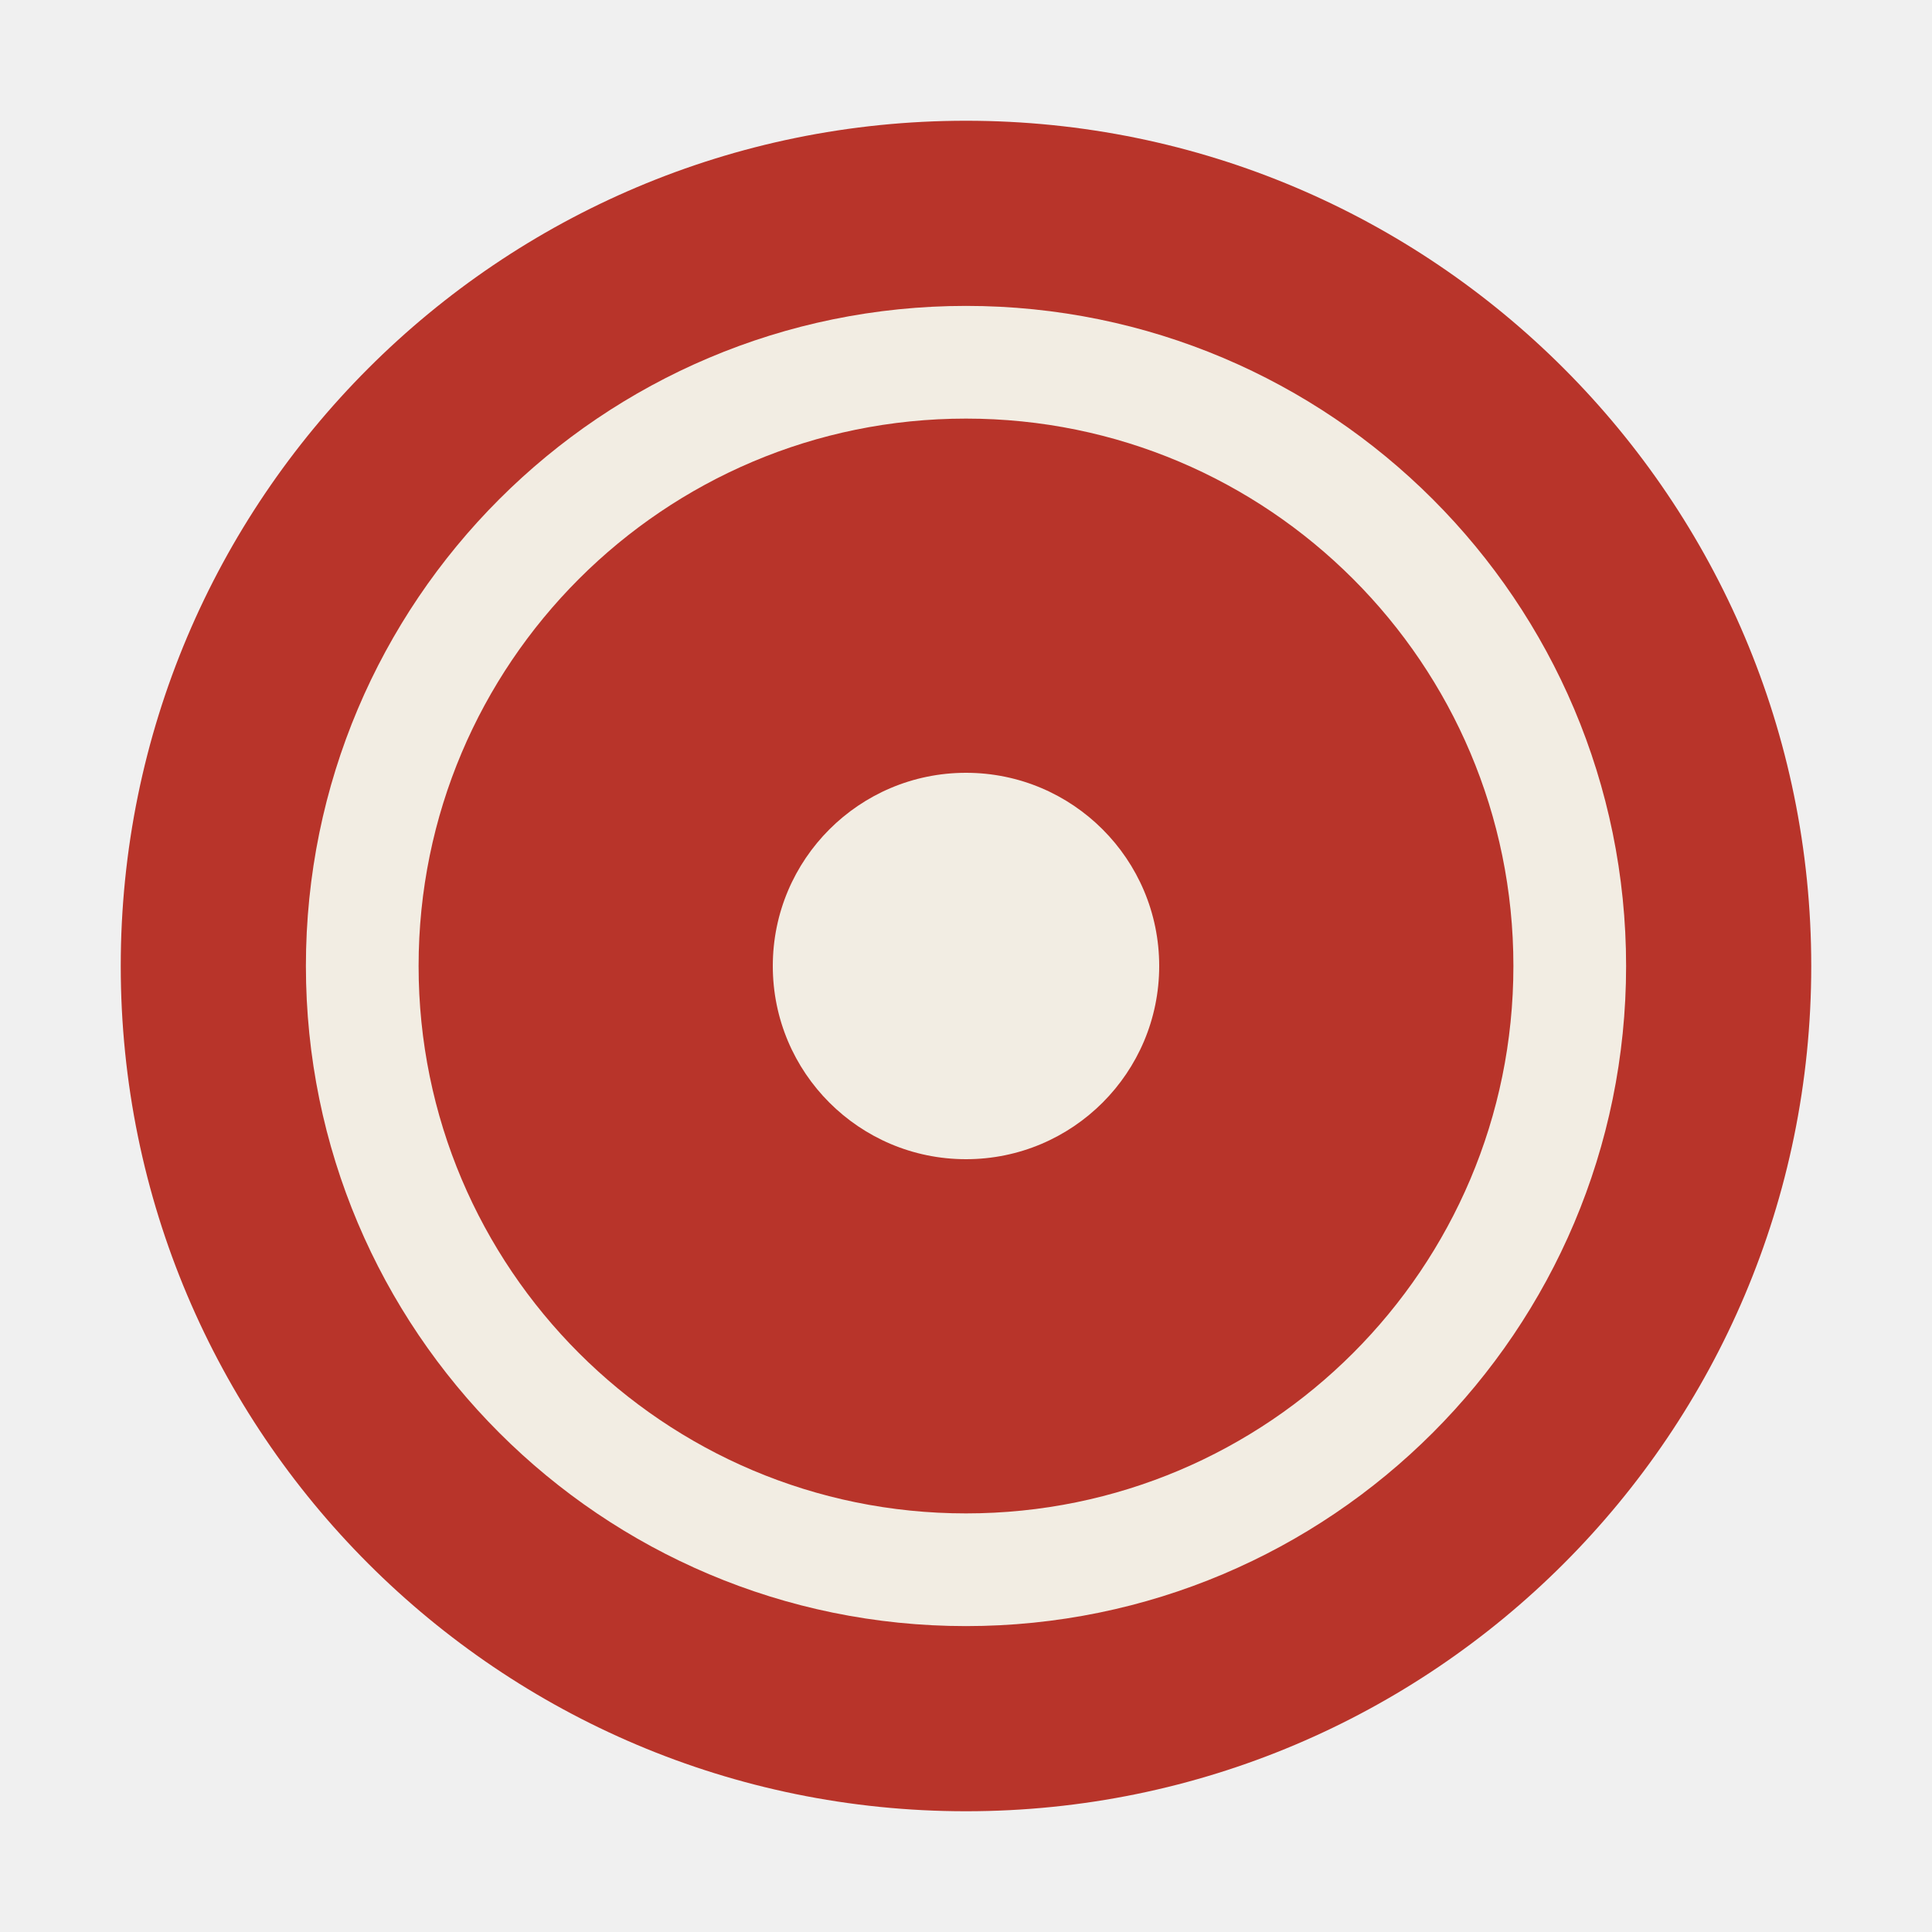
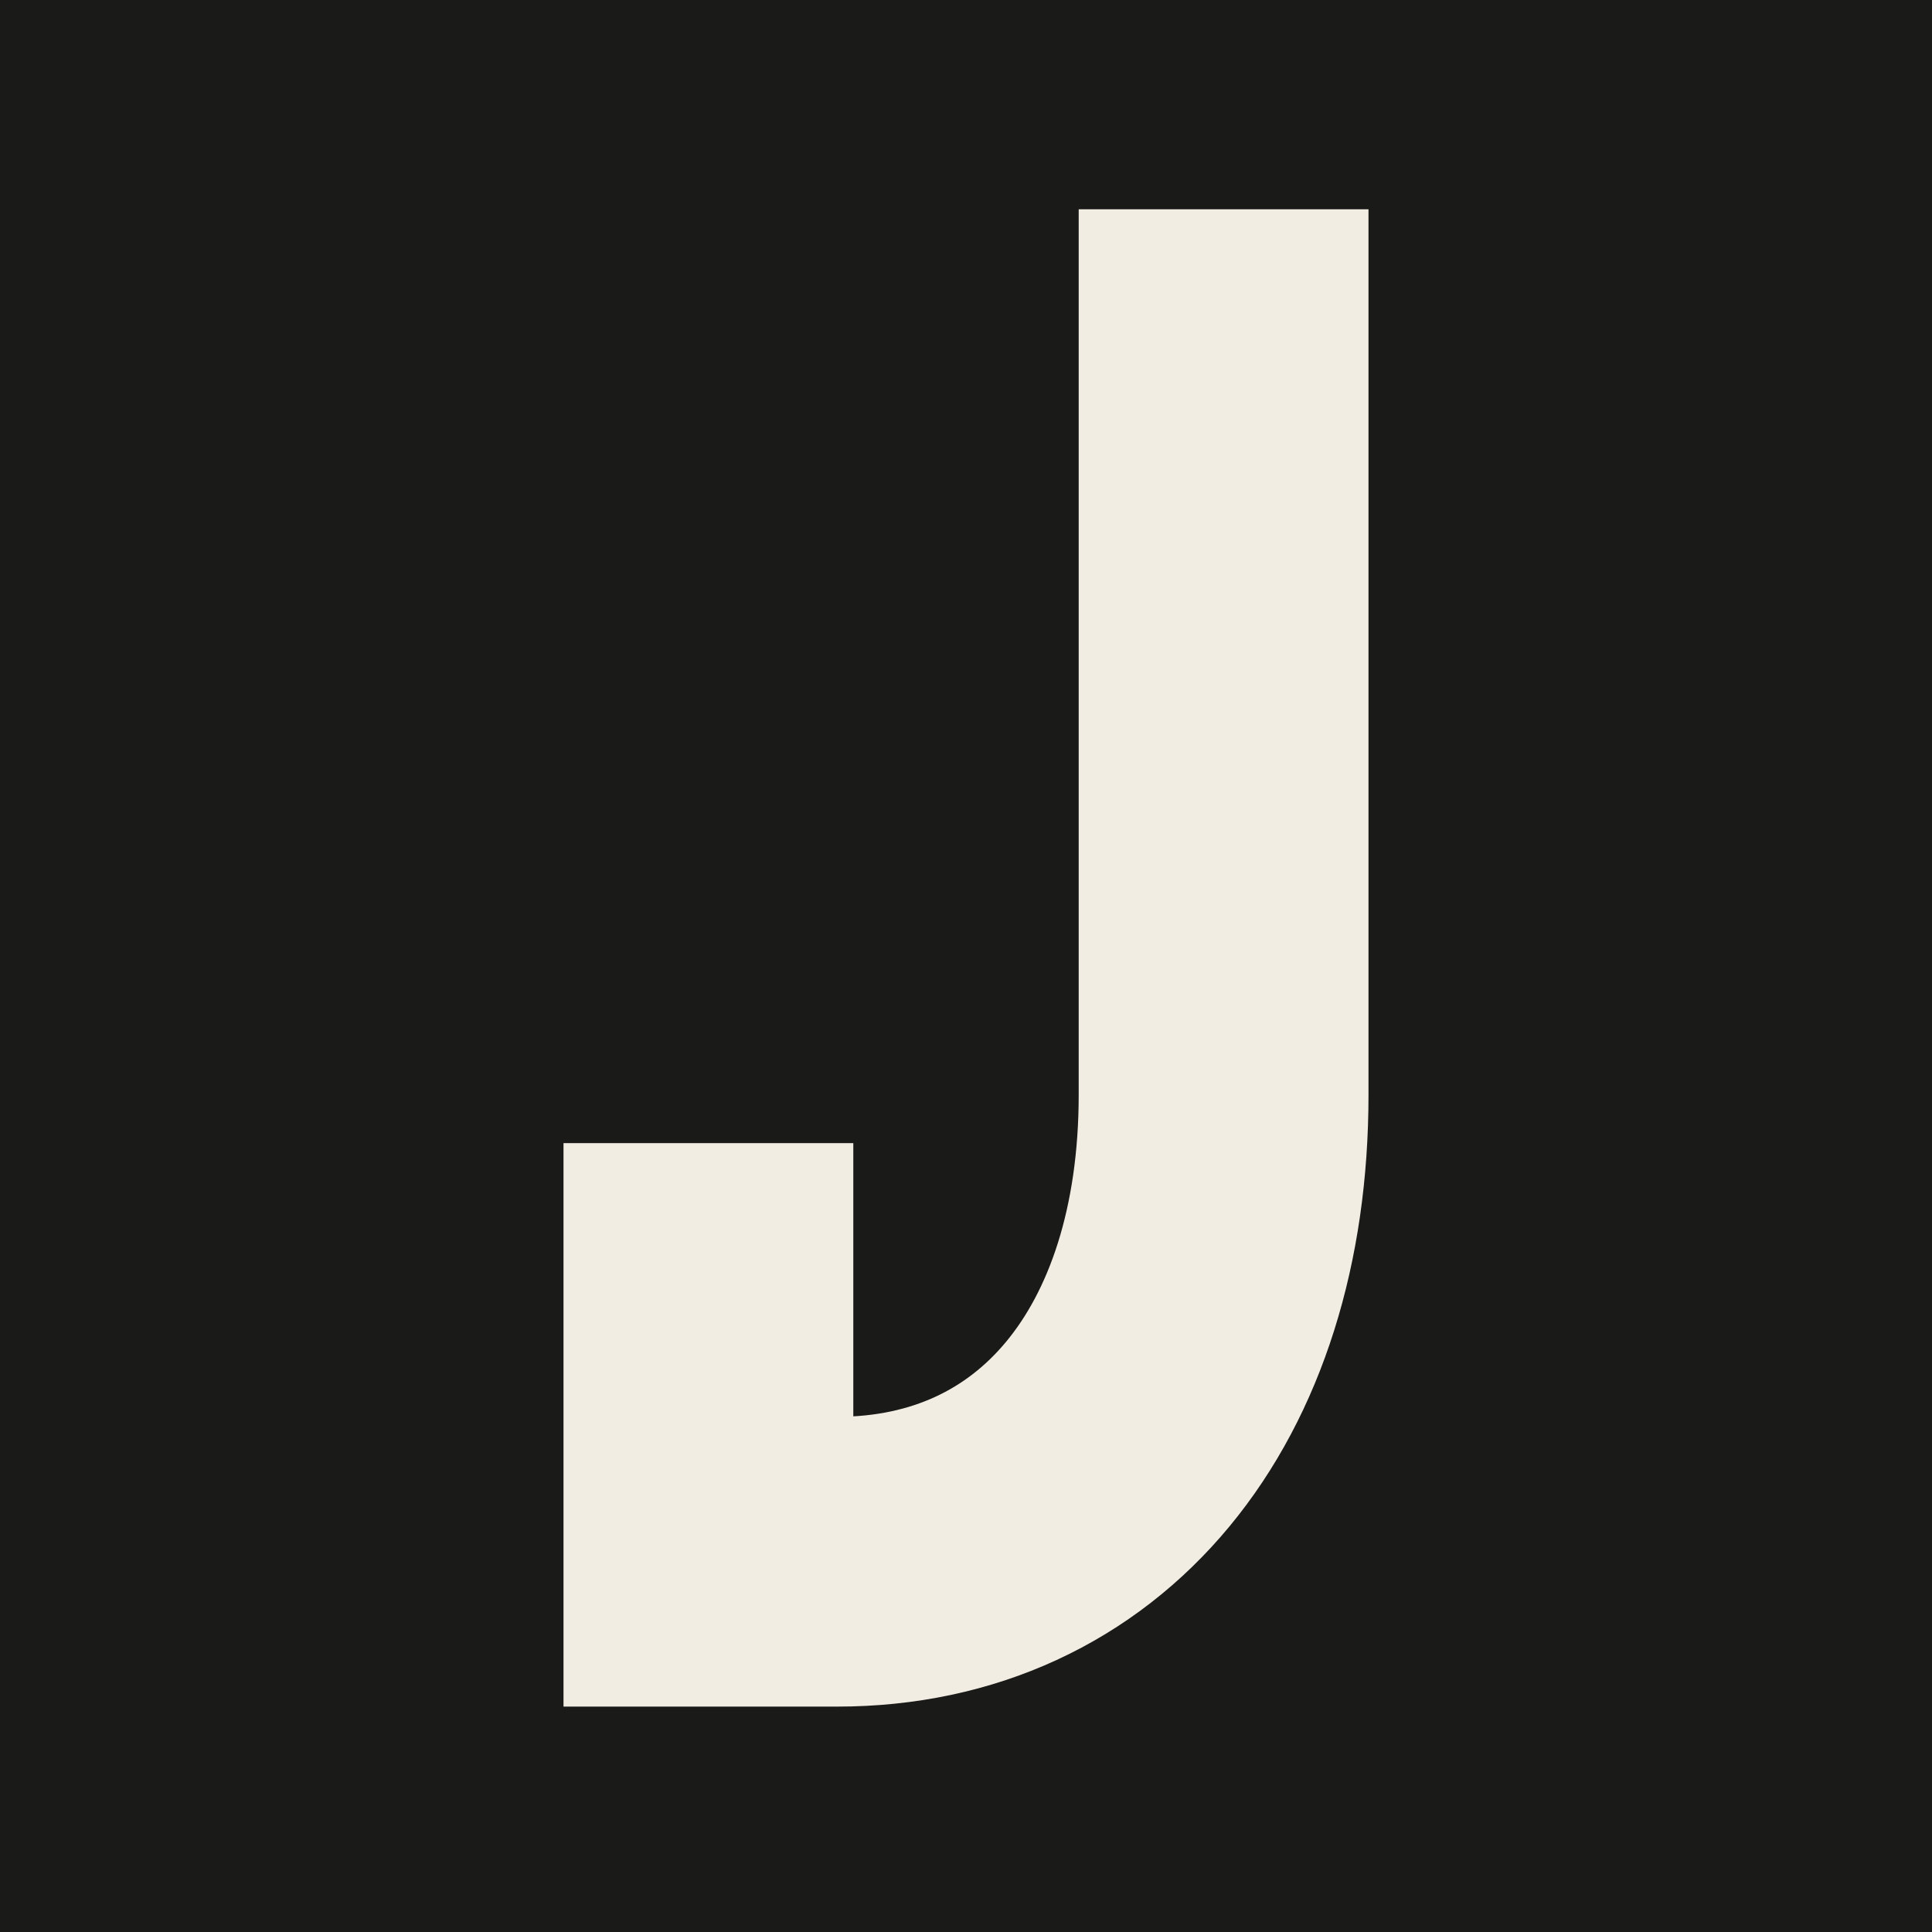
- <svg xmlns="http://www.w3.org/2000/svg" viewBox="0 0 24 24" role="img" aria-labelledby="nsjTitle">
-   <circle cx="12" cy="12" r="10.5" fill="#b8342a" />
-   <circle cx="12" cy="12" r="7.5" fill="none" stroke="#f2ede3" stroke-width="1.4" />
-   <circle cx="12" cy="12" r="2.4" fill="#f2ede3" />
+ <svg xmlns="http://www.w3.org/2000/svg" viewBox="0 0 24 24" width="24" height="24" role="img" aria-labelledby="nsjTitle">
+   <mask id="nsjMark">
+     <rect width="24" height="24" fill="#ffffff" />
+     <path d="M15.2 4.4V13.6C15.2 17.1 13.3 19.4 10.4 19.4H8.8V16" fill="none" stroke="#000000" stroke-width="3.6" stroke-linecap="square" stroke-linejoin="miter" />
+   </mask>
+   <rect width="24" height="24" fill="#f2ede3" />
+   <rect width="24" height="24" fill="#1a1a18" mask="url(#nsjMark)" />
</svg>
